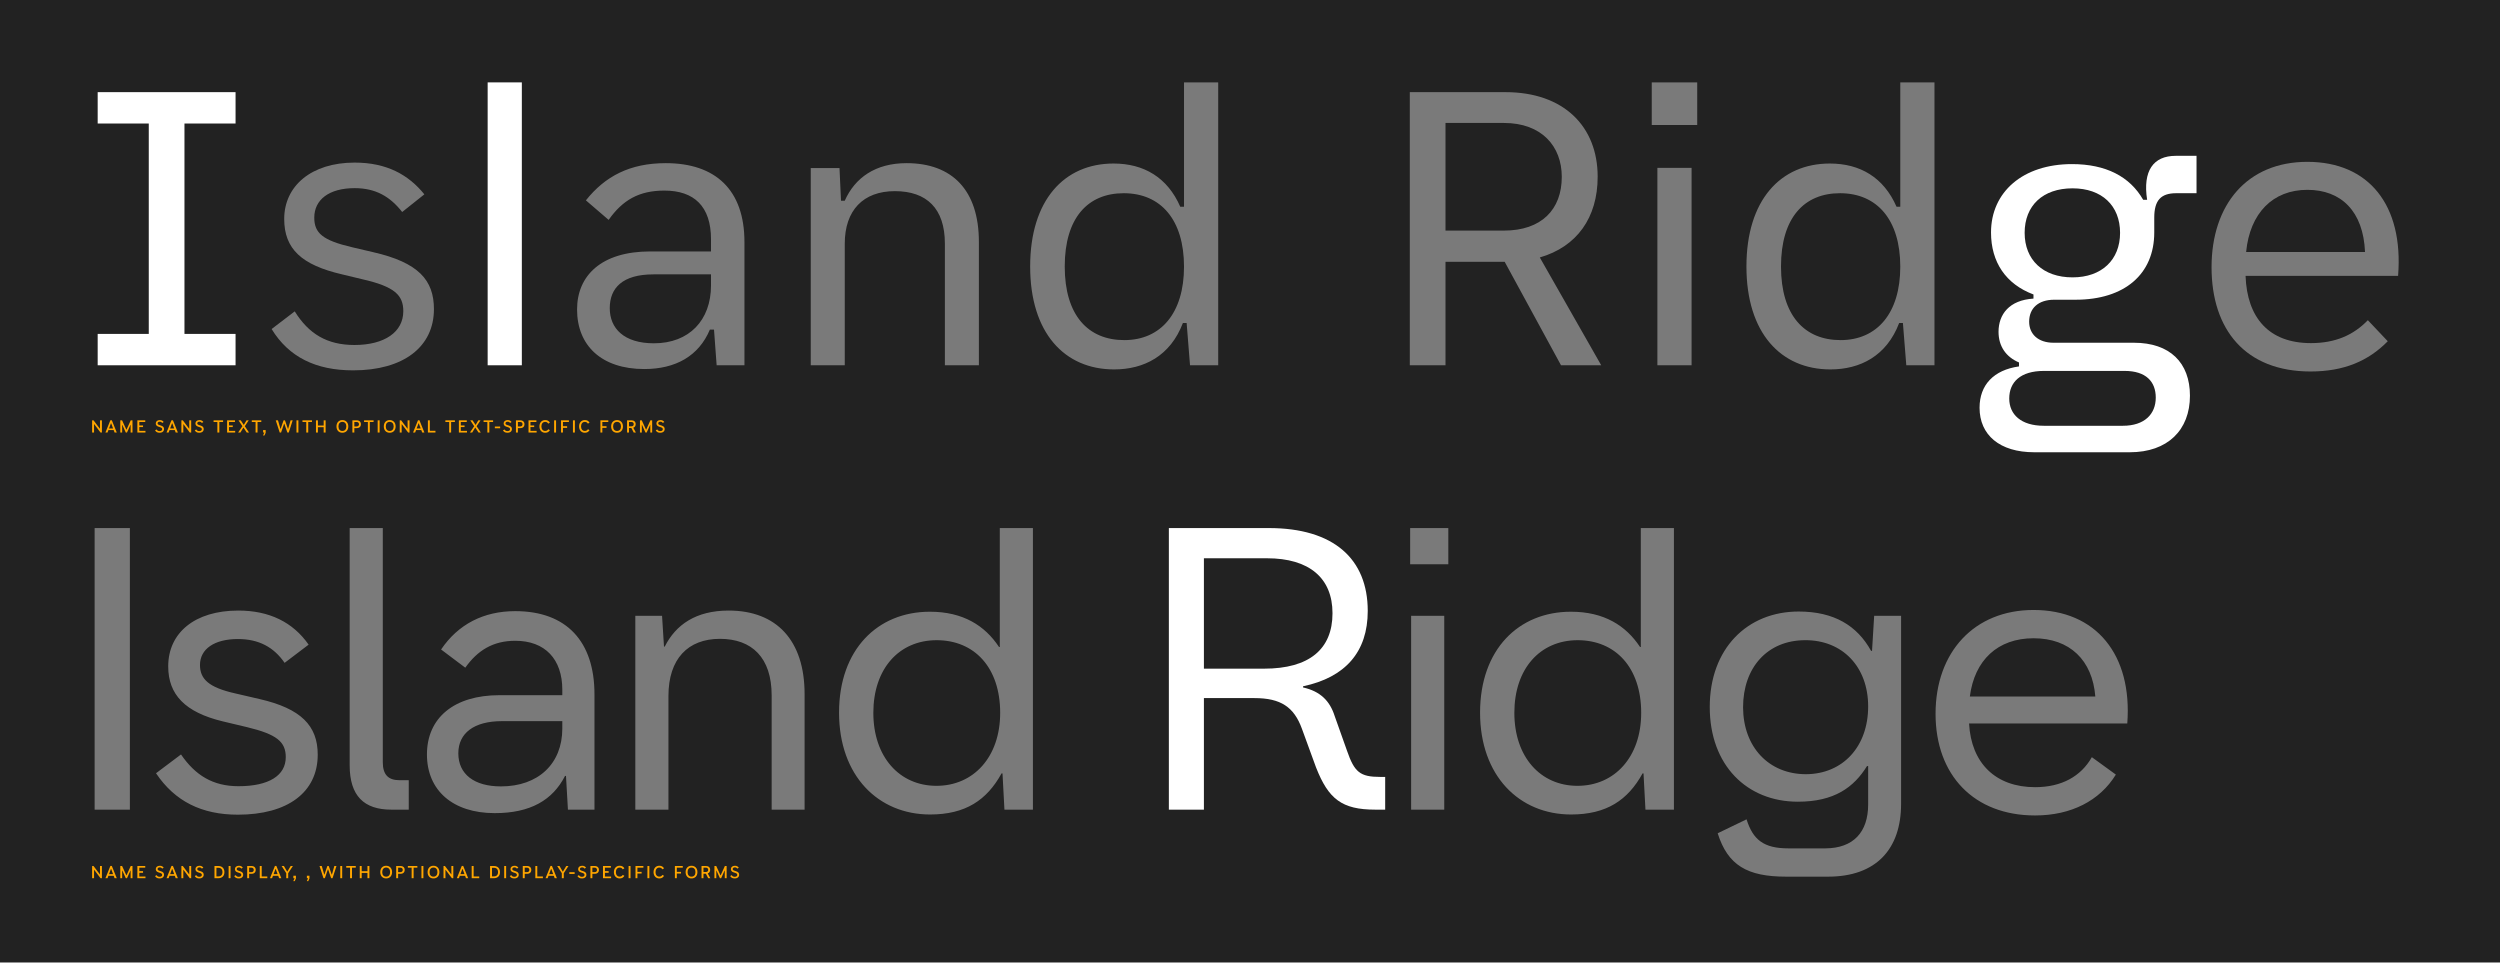
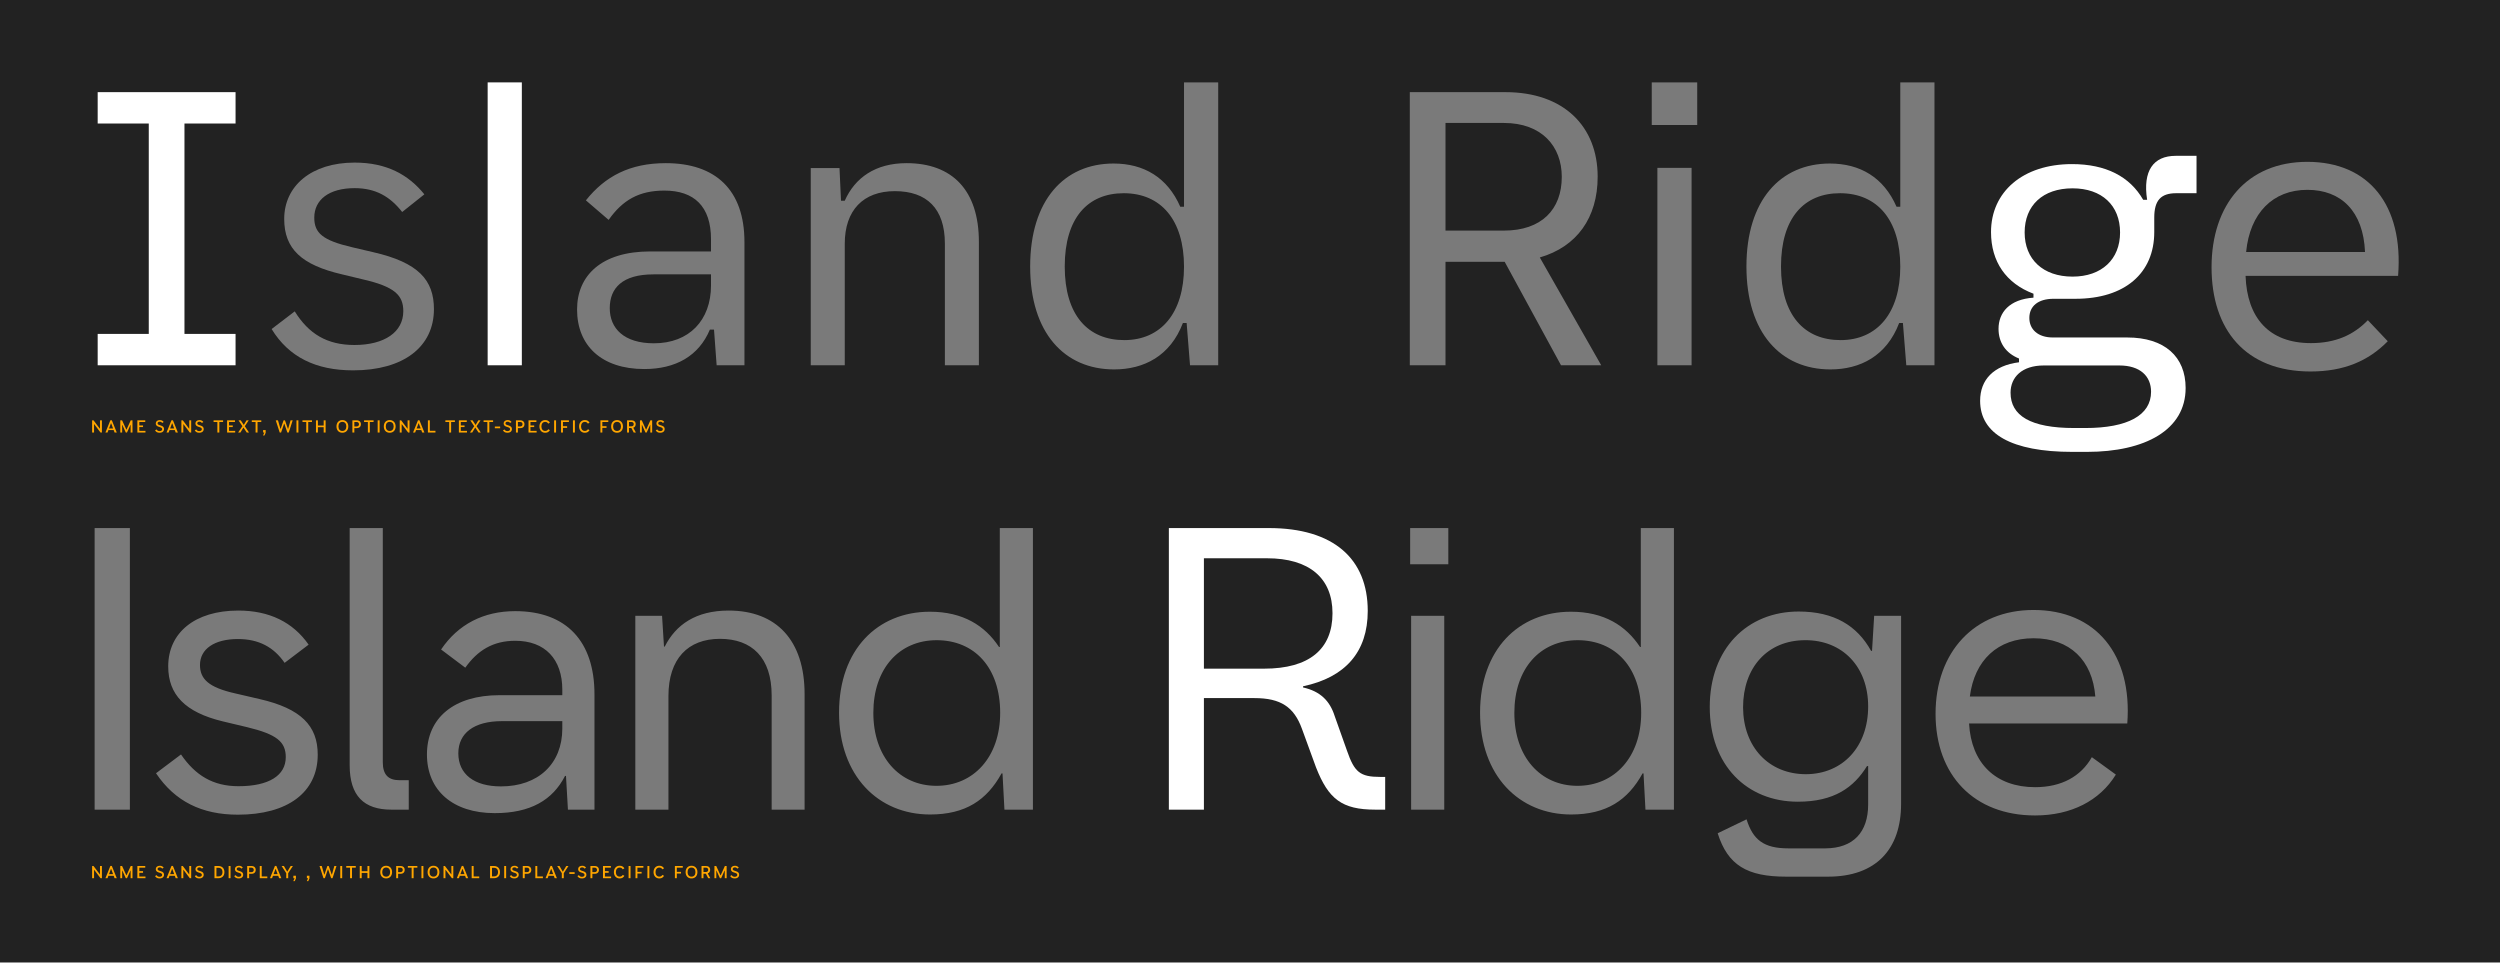
<svg xmlns="http://www.w3.org/2000/svg" width="1891" height="728" viewBox="0 0 1891 728">
  <g fill="none" fill-rule="evenodd">
    <rect width="1891" height="728" fill="#222" />
    <g fill-rule="nonzero" transform="translate(68.43 62.313)">
      <g fill="#FFF" transform="translate(5.452)">
        <polygon points="104.294 213.987 104.294 190.258 65.646 190.258 65.646 31.118 104.294 31.118 104.294 7.389 0 7.389 0 31.118 38.648 31.118 38.648 190.258 0 190.258 0 213.987" />
        <path fill-opacity=".4" d="M193.242,217.824 C231.322,217.824 254.341,200.062 254.341,171.502 C254.341,149.479 242.547,136.264 208.446,128.449 L192.674,124.755 C170.082,119.498 163.83,113.956 163.83,102.305 C163.83,88.806 174.913,79.997 194.379,79.997 C210.151,79.997 221.092,86.249 230.328,98.042 L247.094,84.686 C235.159,69.908 218.676,60.672 194.379,60.672 C161.698,60.672 141.095,78.292 141.095,103.299 C141.095,126.034 154.31,138.111 184.859,145.216 L200.205,148.91 C224.644,154.452 231.18,160.988 231.18,173.065 C231.18,188.837 216.971,198.642 194.237,198.642 C173.35,198.642 159.567,190.116 149.052,173.208 L131.575,186.564 C144.505,207.735 164.966,217.824 193.242,217.824 Z" />
        <polygon points="320.839 213.987 320.839 0 294.979 0 294.979 213.987" />
        <path fill-opacity=".4" d="M413.481,216.829 C437.068,216.829 454.688,207.025 463.071,186.99 L466.197,186.99 L468.186,213.987 L489.215,213.987 L489.215,120.776 C489.215,81.133 467.191,61.099 429.68,61.099 C402.541,61.099 383.785,71.045 369.292,89.232 L386.484,104.01 C397.141,88.948 409.503,81.844 428.685,81.844 C451.135,81.844 463.923,93.779 463.923,118.645 L463.923,127.881 L417.886,127.881 C381.085,127.881 362.613,146.068 362.613,171.787 C362.613,198.926 380.943,216.829 413.481,216.829 Z M420.728,197.363 C398.136,197.363 387.337,186.138 387.337,170.792 C387.337,155.588 396.857,145.216 420.444,145.216 L463.923,145.216 L463.923,153.599 C463.923,179.886 447.441,197.363 420.728,197.363 Z M565.091,213.987 L565.091,122.055 C565.091,96.763 579.016,82.27 603.029,82.27 C627.042,82.27 640.825,95.342 640.825,121.913 L640.825,213.987 L666.543,213.987 L666.543,120.634 C666.543,81.56 646.367,61.099 611.839,61.099 C588.252,61.099 572.764,72.182 565.091,89.517 L562.25,89.517 L561.113,64.793 L539.373,64.793 L539.373,213.987 L565.091,213.987 Z M768.848,217.113 C791.298,217.113 811.333,207.025 820.853,182.017 L823.695,182.017 L826.252,213.987 L847.566,213.987 L847.566,0 L821.706,0 L821.706,94.063 L818.864,94.063 C809.202,71.897 791.298,61.383 768.422,61.383 C731.052,61.383 705.334,89.09 705.334,139.248 C705.334,189.548 731.336,217.113 768.848,217.113 Z M776.521,194.947 C749.24,194.947 731.479,176.333 731.479,139.248 C731.479,102.447 748.956,83.833 776.095,83.833 C804.229,83.833 821.706,104.01 821.706,139.39 C821.706,174.486 804.229,194.947 776.521,194.947 Z M1019.495,213.987 L1019.495,135.696 L1064.253,135.696 L1106.88,213.987 L1137.287,213.987 L1090.824,132.428 C1118.815,124.329 1134.587,102.447 1134.587,71.329 C1134.587,33.391 1109.011,7.389 1064.821,7.389 L992.498,7.389 L992.498,213.987 L1019.495,213.987 Z M1063.685,112.109 L1019.495,112.109 L1019.495,30.691 L1063.685,30.691 C1092.245,30.691 1107.448,48.311 1107.448,71.471 C1107.448,96.195 1092.103,112.109 1063.685,112.109 Z M1209.895,32.254 L1209.895,0 L1175.509,0 L1175.509,32.254 L1209.895,32.254 Z M1205.632,213.987 L1205.632,64.651 L1179.772,64.651 L1179.772,213.987 L1205.632,213.987 Z M1310.637,217.113 C1333.087,217.113 1353.122,207.025 1362.642,182.017 L1365.483,182.017 L1368.041,213.987 L1389.354,213.987 L1389.354,0 L1363.494,0 L1363.494,94.063 L1360.652,94.063 C1350.99,71.897 1333.087,61.383 1310.21,61.383 C1272.841,61.383 1247.123,89.09 1247.123,139.248 C1247.123,189.548 1273.125,217.113 1310.637,217.113 Z M1318.31,194.947 C1291.028,194.947 1273.267,176.333 1273.267,139.248 C1273.267,102.447 1290.744,83.833 1317.883,83.833 C1346.017,83.833 1363.494,104.01 1363.494,139.39 C1363.494,174.486 1346.017,194.947 1318.31,194.947 Z" />
-         <path d="M1537.128,279.775 C1565.688,279.775 1582.597,263.008 1582.597,237.006 C1582.597,211.998 1567.393,196.937 1540.254,196.937 L1479.439,196.937 C1467.788,196.937 1460.968,190.4 1460.968,181.022 C1460.968,170.934 1467.788,164.398 1480.008,164.398 L1496.064,164.398 C1533.292,164.398 1555.6,144.932 1555.6,113.53 L1555.6,102.305 C1555.6,89.232 1560.573,83.833 1572.224,83.833 L1587.57,83.833 L1587.57,55.557 L1571.798,55.557 C1554.889,55.557 1546.79,66.924 1550.2,88.806 L1547.216,88.806 C1537.128,71.187 1518.94,61.809 1493.364,61.809 C1456.137,61.809 1432.124,82.98 1432.124,113.53 C1432.124,135.98 1443.349,152.604 1464.236,160.419 L1464.236,163.545 C1445.906,164.682 1437.807,175.481 1437.807,188.695 C1437.807,199.636 1443.491,207.735 1453.295,211.856 L1453.295,214.84 C1434.113,217.54 1423.456,228.907 1423.456,246.1 C1423.456,266.703 1438.66,279.775 1464.804,279.775 L1537.128,279.775 Z M1493.791,147.489 C1471.482,147.489 1457.558,134.275 1457.558,113.814 C1457.558,93.211 1471.34,80.139 1493.791,80.139 C1515.957,80.139 1529.739,93.211 1529.739,113.814 C1529.739,134.275 1515.814,147.489 1493.791,147.489 Z M1531.871,259.74 L1472.051,259.74 C1454.858,259.74 1445.906,251.215 1445.906,239.137 C1445.906,226.775 1454.29,218.25 1472.193,218.25 L1533.149,218.25 C1549.348,218.25 1556.736,226.349 1556.736,238.427 C1556.736,250.931 1548.211,259.74 1531.871,259.74 Z" />
+         <path d="M1504.589,279.491 C1548.779,279.491 1579.329,262.866 1579.329,231.18 C1579.329,207.451 1563.415,192.958 1535.139,192.958 L1478.871,192.958 C1467.646,192.958 1461.11,186.848 1461.11,178.181 C1461.11,169.371 1467.646,163.688 1479.439,163.688 L1496.064,163.688 C1533.292,163.688 1555.6,144.363 1555.6,113.246 L1555.6,102.305 C1555.6,89.232 1560.573,83.833 1572.224,83.833 L1587.57,83.833 L1587.57,55.557 L1571.798,55.557 C1554.889,55.557 1546.79,66.924 1550.2,88.806 L1547.216,88.806 C1537.128,71.187 1518.94,61.809 1493.364,61.809 C1456.137,61.809 1432.124,82.838 1432.124,113.246 C1432.124,135.554 1443.491,152.036 1464.236,159.851 L1464.236,162.835 C1446.048,164.114 1437.807,174.06 1437.807,186.422 C1437.807,196.937 1443.349,204.894 1453.295,208.872 L1453.295,211.714 C1434.113,214.129 1423.882,224.928 1423.882,240.842 C1423.882,265.85 1447.611,279.491 1493.648,279.491 L1504.589,279.491 Z M1493.791,146.921 C1471.482,146.921 1457.558,133.849 1457.558,113.53 C1457.558,93.069 1471.34,80.139 1493.791,80.139 C1515.957,80.139 1529.739,93.069 1529.739,113.53 C1529.739,133.849 1515.814,146.921 1493.791,146.921 Z M1503.453,261.445 L1495.069,261.445 C1461.962,261.445 1446.901,252.067 1446.901,234.732 C1446.901,223.081 1455.426,214.129 1472.051,214.129 L1529.171,214.129 C1544.943,214.129 1553.184,222.229 1553.184,234.022 C1553.184,251.783 1535.565,261.445 1503.453,261.445 Z" />
        <path fill-opacity=".4" d="M1673.818,218.676 C1699.11,218.676 1717.582,210.719 1732.217,195.8 L1717.156,179.886 C1706.357,191.111 1692.574,197.221 1674.103,197.221 C1642.132,197.221 1625.792,177.896 1624.655,146.353 L1740.032,146.353 C1744.295,92.643 1717.724,60.104 1671.403,60.104 C1625.792,60.104 1598.937,92.5 1598.937,139.816 C1598.937,187.132 1624.655,218.676 1673.818,218.676 Z M1715.024,128.307 L1625.082,128.307 C1627.923,98.895 1645.258,81.275 1671.403,81.275 C1696.979,81.275 1713.746,97.474 1715.024,128.307 Z" />
      </g>
      <g fill="#FFF" transform="translate(3.146 337.114)">
-         <path fill-opacity=".4" d="M26.66,212.988 L26.66,9.09494702e-13 L0,9.09494702e-13 L0,212.988 L26.66,212.988 Z M108.398,216.797 C145.898,216.797 168.75,199.951 168.75,171.387 C168.75,149.414 156.006,136.523 124.805,129.346 L106.494,125.098 C86.133,120.557 79.688,114.111 79.688,103.564 C79.688,91.406 90.674,83.936 108.398,83.936 C124.365,83.936 135.645,90.234 143.701,101.953 L161.865,88.184 C150,71.191 132.129,62.402 108.691,62.402 C75.732,62.402 55.664,79.248 55.664,104.59 C55.664,125.977 68.408,139.307 96.826,146.191 L115.283,150.586 C137.695,156.006 144.58,161.572 144.58,173.291 C144.58,187.061 131.982,195.264 108.838,195.264 C89.502,195.264 76.172,187.061 65.332,171.24 L46.436,185.449 C60.791,206.836 81.152,216.797 108.398,216.797 Z M237.598,212.988 L237.598,190.723 L230.566,190.723 C221.924,190.723 217.969,186.328 217.969,177.1 L217.969,9.09494702e-13 L192.92,9.09494702e-13 L192.92,179.443 C192.92,202.588 203.76,212.988 224.414,212.988 L237.598,212.988 Z M302.637,215.625 C329.59,215.625 346.436,205.811 355.811,187.5 L356.543,187.5 L358.008,212.988 L378.076,212.988 L378.076,125.684 C378.076,85.84 356.982,62.842 318.164,62.842 C294.141,62.842 274.951,72.803 262.061,91.846 L280.371,105.615 C289.6,92.578 301.318,85.254 318.164,85.254 C340.723,85.254 353.76,99.17 353.76,122.314 L353.76,126.416 L306.152,126.416 C271.875,126.416 251.367,143.555 251.367,171.24 C251.367,198.486 270.996,215.625 302.637,215.625 Z M307.324,195.41 C287.109,195.41 275.098,186.182 275.098,170.361 C275.098,155.127 286.963,146.045 308.057,146.045 L353.76,146.045 L353.76,151.611 C353.76,178.271 335.596,195.41 307.324,195.41 Z M434.033,212.988 L434.033,127.002 C434.033,98.877 448.828,83.789 472.998,83.789 C497.168,83.789 512.109,97.998 512.109,126.562 L512.109,212.988 L537.012,212.988 L537.012,125.537 C537.012,84.961 515.771,62.402 479.59,62.402 C454.834,62.402 439.6,73.096 431.25,89.648 L430.664,89.648 L429.199,66.357 L408.984,66.357 L408.984,212.988 L434.033,212.988 Z M631.934,216.65 C658.74,216.65 674.854,205.811 685.986,185.596 L686.719,185.596 L688.184,212.988 L709.717,212.988 L709.717,9.09494702e-13 L684.668,9.09494702e-13 L684.668,89.941 L684.082,89.941 C673.389,73.828 656.982,63.281 631.787,63.281 C592.236,63.281 563.086,91.846 563.086,139.6 C563.086,187.354 592.676,216.65 631.934,216.65 Z M636.768,194.971 C608.789,194.971 589.014,173.145 589.014,139.746 C589.014,106.348 608.496,84.814 636.914,84.814 C665.479,84.814 684.961,105.469 684.961,139.746 C684.961,173.291 664.746,194.971 636.768,194.971 Z" />
-         <path d="M839.062,212.988 L839.062,128.613 L877.295,128.613 C897.217,128.613 907.178,135.352 913.184,151.758 L923.877,181.055 C933.252,204.932 943.359,212.988 968.701,212.988 L976.172,212.988 L976.172,188.232 L972.363,188.232 C957.129,188.232 952.881,184.57 947.314,168.457 L937.939,142.09 C934.277,130.664 927.1,123.486 914.062,120.557 L914.062,119.678 C945.996,112.939 962.988,93.75 962.988,62.695 C962.988,23.291 937.207,9.09494702e-13 888.135,9.09494702e-13 L812.549,9.09494702e-13 L812.549,212.988 L839.062,212.988 Z M884.619,106.348 L839.062,106.348 L839.062,22.852 L886.816,22.852 C918.75,22.852 936.328,37.793 936.328,64.453 C936.328,91.699 918.604,106.348 884.619,106.348 Z" />
-         <path fill-opacity=".4" d="M1023.926,27.393 L1023.926,9.09494702e-13 L995.068,9.09494702e-13 L995.068,27.393 L1023.926,27.393 Z M1020.85,212.988 L1020.85,66.357 L995.801,66.357 L995.801,212.988 L1020.85,212.988 Z M1116.797,216.65 C1143.604,216.65 1159.717,205.811 1170.85,185.596 L1171.582,185.596 L1173.047,212.988 L1194.58,212.988 L1194.58,9.09494702e-13 L1169.531,9.09494702e-13 L1169.531,89.941 L1168.945,89.941 C1158.252,73.828 1141.846,63.281 1116.65,63.281 C1077.1,63.281 1047.949,91.846 1047.949,139.6 C1047.949,187.354 1077.539,216.65 1116.797,216.65 Z M1121.631,194.971 C1093.652,194.971 1073.877,173.145 1073.877,139.746 C1073.877,106.348 1093.359,84.814 1121.777,84.814 C1150.342,84.814 1169.824,105.469 1169.824,139.746 C1169.824,173.291 1149.609,194.971 1121.631,194.971 Z M1311.182,263.672 C1347.363,263.672 1366.406,243.018 1366.406,208.594 L1366.406,66.357 L1346.045,66.357 L1344.434,92.871 L1343.701,92.871 C1333.154,73.828 1315.723,63.135 1288.916,63.135 C1250.098,63.135 1221.68,91.113 1221.68,135.352 C1221.68,179.59 1249.951,206.982 1288.33,206.982 C1315.869,206.982 1330.664,196.143 1340.625,180.029 L1341.504,180.029 L1341.504,209.033 C1341.504,230.127 1330.225,242.139 1309.277,242.285 L1281.152,242.285 L1281.152,242.285 C1262.402,242.285 1254.346,235.693 1249.512,220.312 L1227.686,230.859 C1235.303,255.029 1249.951,263.672 1279.395,263.672 L1311.182,263.672 Z M1294.482,186.182 C1266.504,186.182 1247.021,165.82 1246.875,135.645 C1246.875,105.469 1265.332,84.814 1293.896,84.814 C1321.729,84.668 1341.504,104.59 1341.504,134.912 C1341.504,165.234 1322.461,186.035 1294.482,186.182 Z M1467.773,217.383 C1495.02,217.383 1516.699,206.25 1528.857,186.475 L1510.693,173.291 C1502.49,187.793 1487.842,195.996 1467.773,195.996 C1438.037,195.996 1419.434,177.979 1417.822,147.803 L1537.5,147.803 C1541.455,95.654 1513.77,61.963 1466.602,61.963 C1421.777,61.963 1392.48,93.75 1392.48,140.479 C1392.48,187.061 1421.631,217.383 1467.773,217.383 Z M1513.33,127.441 L1418.408,127.441 C1421.924,99.902 1439.502,83.35 1466.602,83.35 C1493.994,83.35 1511.133,99.902 1513.33,127.441 Z" />
+         <path fill-opacity=".4" d="M26.66,212.988 L26.66,0 L0,0 L0,212.988 L26.66,212.988 Z M108.398,216.797 C145.898,216.797 168.75,199.951 168.75,171.387 C168.75,149.414 156.006,136.523 124.805,129.346 L106.494,125.098 C86.133,120.557 79.688,114.111 79.688,103.564 C79.688,91.406 90.674,83.936 108.398,83.936 C124.365,83.936 135.645,90.234 143.701,101.953 L161.865,88.184 C150,71.191 132.129,62.402 108.691,62.402 C75.732,62.402 55.664,79.248 55.664,104.59 C55.664,125.977 68.408,139.307 96.826,146.191 L115.283,150.586 C137.695,156.006 144.58,161.572 144.58,173.291 C144.58,187.061 131.982,195.264 108.838,195.264 C89.502,195.264 76.172,187.061 65.332,171.24 L46.436,185.449 C60.791,206.836 81.152,216.797 108.398,216.797 Z M237.598,212.988 L237.598,190.723 L230.566,190.723 C221.924,190.723 217.969,186.328 217.969,177.1 L217.969,0 L192.92,0 L192.92,179.443 C192.92,202.588 203.76,212.988 224.414,212.988 L237.598,212.988 Z M302.637,215.625 C329.59,215.625 346.436,205.811 355.811,187.5 L356.543,187.5 L358.008,212.988 L378.076,212.988 L378.076,125.684 C378.076,85.84 356.982,62.842 318.164,62.842 C294.141,62.842 274.951,72.803 262.061,91.846 L280.371,105.615 C289.6,92.578 301.318,85.254 318.164,85.254 C340.723,85.254 353.76,99.17 353.76,122.314 L353.76,126.416 L306.152,126.416 C271.875,126.416 251.367,143.555 251.367,171.24 C251.367,198.486 270.996,215.625 302.637,215.625 Z M307.324,195.41 C287.109,195.41 275.098,186.182 275.098,170.361 C275.098,155.127 286.963,146.045 308.057,146.045 L353.76,146.045 L353.76,151.611 C353.76,178.271 335.596,195.41 307.324,195.41 Z M434.033,212.988 L434.033,127.002 C434.033,98.877 448.828,83.789 472.998,83.789 C497.168,83.789 512.109,97.998 512.109,126.562 L512.109,212.988 L537.012,212.988 L537.012,125.537 C537.012,84.961 515.771,62.402 479.59,62.402 C454.834,62.402 439.6,73.096 431.25,89.648 L430.664,89.648 L429.199,66.357 L408.984,66.357 L408.984,212.988 L434.033,212.988 Z M631.934,216.65 C658.74,216.65 674.854,205.811 685.986,185.596 L686.719,185.596 L688.184,212.988 L709.717,212.988 L709.717,0 L684.668,0 L684.668,89.941 L684.082,89.941 C673.389,73.828 656.982,63.281 631.787,63.281 C592.236,63.281 563.086,91.846 563.086,139.6 C563.086,187.354 592.676,216.65 631.934,216.65 Z M636.768,194.971 C608.789,194.971 589.014,173.145 589.014,139.746 C589.014,106.348 608.496,84.814 636.914,84.814 C665.479,84.814 684.961,105.469 684.961,139.746 C684.961,173.291 664.746,194.971 636.768,194.971 Z" />
+         <path d="M839.062,212.988 L839.062,128.613 L877.295,128.613 C897.217,128.613 907.178,135.352 913.184,151.758 L923.877,181.055 C933.252,204.932 943.359,212.988 968.701,212.988 L976.172,212.988 L976.172,188.232 L972.363,188.232 C957.129,188.232 952.881,184.57 947.314,168.457 L937.939,142.09 C934.277,130.664 927.1,123.486 914.062,120.557 L914.062,119.678 C945.996,112.939 962.988,93.75 962.988,62.695 C962.988,23.291 937.207,0 888.135,0 L812.549,0 L812.549,212.988 L839.062,212.988 Z M884.619,106.348 L839.062,106.348 L839.062,22.852 L886.816,22.852 C918.75,22.852 936.328,37.793 936.328,64.453 C936.328,91.699 918.604,106.348 884.619,106.348 Z" />
+         <path fill-opacity=".4" d="M1023.926,27.393 L1023.926,0 L995.068,0 L995.068,27.393 L1023.926,27.393 Z M1020.85,212.988 L1020.85,66.357 L995.801,66.357 L995.801,212.988 L1020.85,212.988 Z M1116.797,216.65 C1143.604,216.65 1159.717,205.811 1170.85,185.596 L1171.582,185.596 L1173.047,212.988 L1194.58,212.988 L1194.58,0 L1169.531,0 L1169.531,89.941 L1168.945,89.941 C1158.252,73.828 1141.846,63.281 1116.65,63.281 C1077.1,63.281 1047.949,91.846 1047.949,139.6 C1047.949,187.354 1077.539,216.65 1116.797,216.65 Z M1121.631,194.971 C1093.652,194.971 1073.877,173.145 1073.877,139.746 C1073.877,106.348 1093.359,84.814 1121.777,84.814 C1150.342,84.814 1169.824,105.469 1169.824,139.746 C1169.824,173.291 1149.609,194.971 1121.631,194.971 Z M1311.182,263.672 C1347.363,263.672 1366.406,243.018 1366.406,208.594 L1366.406,66.357 L1346.045,66.357 L1344.434,92.871 L1343.701,92.871 C1333.154,73.828 1315.723,63.135 1288.916,63.135 C1250.098,63.135 1221.68,91.113 1221.68,135.352 C1221.68,179.59 1249.951,206.982 1288.33,206.982 C1315.869,206.982 1330.664,196.143 1340.625,180.029 L1341.504,180.029 L1341.504,209.033 C1341.504,230.127 1330.225,242.139 1309.277,242.285 L1281.152,242.285 L1281.152,242.285 C1262.402,242.285 1254.346,235.693 1249.512,220.312 L1227.686,230.859 C1235.303,255.029 1249.951,263.672 1279.395,263.672 L1311.182,263.672 Z M1294.482,186.182 C1266.504,186.182 1247.021,165.82 1246.875,135.645 C1246.875,105.469 1265.332,84.814 1293.896,84.814 C1321.729,84.668 1341.504,104.59 1341.504,134.912 C1341.504,165.234 1322.461,186.035 1294.482,186.182 Z M1467.773,217.383 C1495.02,217.383 1516.699,206.25 1528.857,186.475 L1510.693,173.291 C1502.49,187.793 1487.842,195.996 1467.773,195.996 C1438.037,195.996 1419.434,177.979 1417.822,147.803 L1537.5,147.803 C1541.455,95.654 1513.77,61.963 1466.602,61.963 C1421.777,61.963 1392.48,93.75 1392.48,140.479 C1392.48,187.061 1421.631,217.383 1467.773,217.383 Z M1513.33,127.441 L1418.408,127.441 C1421.924,99.902 1439.502,83.35 1466.602,83.35 C1493.994,83.35 1511.133,99.902 1513.33,127.441 Z" />
      </g>
      <path fill="#FFA600" d="M2.704 264.843L2.704 258.559 2.844 258.559 7.598 264.843 8.658 264.843 8.658 255.613 7.198 255.613 7.198 261.904 7.071 261.904 2.311 255.613 1.244 255.613 1.244 264.843 2.704 264.843zM12.905 264.843L13.584 263.008 17.558 263.008 18.237 264.843 19.894 264.843 16.155 255.581 15.057 255.581 11.318 264.843 12.905 264.843zM17.107 261.79L14.035 261.79 15.476 257.898 15.673 257.898 17.107 261.79zM23.969 264.843L23.969 259.092 24.115 259.092 26.712 264.843 27.632 264.843 30.228 259.092 30.374 259.092 30.374 264.843 31.783 264.843 31.783 255.613 30.457 255.613 27.264 262.646 27.13 262.646 23.919 255.613 22.554 255.613 22.554 264.843 23.969 264.843zM41.603 264.843L41.603 263.586 36.938 263.586 36.938 260.736 39.763 260.736 39.763 259.492 36.938 259.492 36.938 256.87 41.438 256.87 41.438 255.613 35.472 255.613 35.472 264.843 41.603 264.843zM52.262 265.02C54.439 265.02 55.645 263.827 55.645 262.247 55.645 260.92 55.01 260.139 53.354 259.593L52.059 259.168C51.075 258.844 50.77 258.495 50.77 257.886 50.77 257.206 51.297 256.661 52.433 256.661 53.29 256.661 53.823 257.016 54.236 257.606L55.366 256.908C54.756 256.019 53.893 255.435 52.446 255.435 50.554 255.435 49.393 256.502 49.393 257.93 49.393 259.206 50.078 259.98 51.405 260.412L52.738 260.85C53.899 261.231 54.229 261.688 54.229 262.367 54.229 263.186 53.557 263.783 52.262 263.783 51.157 263.783 50.522 263.357 50.015 262.519L48.866 263.205C49.526 264.373 50.51 265.02 52.262 265.02zM59.124 264.843L59.803 263.008 63.777 263.008 64.456 264.843 66.113 264.843 62.374 255.581 61.276 255.581 57.537 264.843 59.124 264.843zM63.326 261.79L60.254 261.79 61.695 257.898 61.891 257.898 63.326 261.79zM70.233 264.843L70.233 258.559 70.372 258.559 75.127 264.843 76.187 264.843 76.187 255.613 74.727 255.613 74.727 261.904 74.6 261.904 69.839 255.613 68.773 255.613 68.773 264.843 70.233 264.843zM82.274 265.02C84.452 265.02 85.658 263.827 85.658 262.247 85.658 260.92 85.023 260.139 83.366 259.593L82.071 259.168C81.087 258.844 80.783 258.495 80.783 257.886 80.783 257.206 81.309 256.661 82.446 256.661 83.303 256.661 83.836 257.016 84.248 257.606L85.378 256.908C84.769 256.019 83.906 255.435 82.458 255.435 80.567 255.435 79.405 256.502 79.405 257.93 79.405 259.206 80.091 259.98 81.417 260.412L82.75 260.85C83.912 261.231 84.242 261.688 84.242 262.367 84.242 263.186 83.569 263.783 82.274 263.783 81.17 263.783 80.535 263.357 80.027 262.519L78.878 263.205C79.538 264.373 80.522 265.02 82.274 265.02zM97.471 264.843L97.471 256.895 100.321 256.895 100.321 255.613 93.123 255.613 93.123 256.895 95.992 256.895 95.992 264.843 97.471 264.843zM109.469 264.843L109.469 263.586 104.803 263.586 104.803 260.736 107.628 260.736 107.628 259.492 104.803 259.492 104.803 256.87 109.304 256.87 109.304 255.613 103.337 255.613 103.337 264.843 109.469 264.843zM113.43 264.843L115.613 261.199 115.81 261.199 118.197 264.843 119.911 264.843 116.743 260.069 119.708 255.613 118.025 255.613 116.064 258.984 115.874 258.984 113.69 255.613 111.957 255.613 114.921 260.069 111.716 264.843 113.43 264.843zM126.367 264.843L126.367 256.895 129.217 256.895 129.217 255.613 122.018 255.613 122.018 256.895 124.888 256.895 124.888 264.843 126.367 264.843zM131.623 267.058L132.518 265.046 132.518 262.97 130.582 262.97 130.582 264.843 131.47 264.843 131.483 264.894 130.525 267.058 131.623 267.058zM144.179 264.843L146.471 258.133 146.629 258.133 148.927 264.843 149.987 264.843 152.964 255.613 151.352 255.613 149.53 262.062 149.352 262.062 147.105 255.613 146.071 255.613 143.862 262.05 143.684 262.05 141.837 255.613 140.148 255.613 143.138 264.843 144.179 264.843zM157.281 264.843L157.281 255.613 155.815 255.613 155.815 264.843 157.281 264.843zM164.708 264.843L164.708 256.895 167.558 256.895 167.558 255.613 160.36 255.613 160.36 256.895 163.229 256.895 163.229 264.843 164.708 264.843zM172.04 264.843L172.04 260.837 176.401 260.837 176.401 264.843 177.867 264.843 177.867 255.613 176.401 255.613 176.401 259.542 172.04 259.542 172.04 255.613 170.573 255.613 170.573 264.843 172.04 264.843zM190.531 265.02C193.222 265.02 195.019 263.142 195.019 260.241 195.019 257.34 193.222 255.435 190.531 255.435 187.84 255.435 186.081 257.34 186.081 260.241 186.081 263.142 187.846 265.02 190.531 265.02zM190.531 263.668C188.646 263.668 187.567 262.354 187.567 260.241 187.567 258.133 188.639 256.788 190.531 256.788 192.423 256.788 193.533 258.133 193.533 260.241 193.533 262.354 192.416 263.668 190.531 263.668zM199.596 264.843L199.596 261.523 201.367 261.523C203.385 261.523 204.566 260.387 204.566 258.559 204.566 256.788 203.385 255.613 201.354 255.613L198.123 255.613 198.123 264.843 199.596 264.843zM201.284 260.253L199.596 260.253 199.596 256.876 201.284 256.876C202.478 256.876 203.093 257.594 203.093 258.571 203.093 259.587 202.471 260.253 201.284 260.253zM211.301 264.843L211.301 256.895 214.151 256.895 214.151 255.613 206.953 255.613 206.953 256.895 209.822 256.895 209.822 264.843 211.301 264.843zM218.709 264.843L218.709 255.613 217.243 255.613 217.243 264.843 218.709 264.843zM226.333 265.02C229.024 265.02 230.821 263.142 230.821 260.241 230.821 257.34 229.024 255.435 226.333 255.435 223.642 255.435 221.883 257.34 221.883 260.241 221.883 263.142 223.648 265.02 226.333 265.02zM226.333 263.668C224.448 263.668 223.369 262.354 223.369 260.241 223.369 258.133 224.441 256.788 226.333 256.788 228.225 256.788 229.335 258.133 229.335 260.241 229.335 262.354 228.218 263.668 226.333 263.668zM235.385 264.843L235.385 258.559 235.525 258.559 240.279 264.843 241.339 264.843 241.339 255.613 239.879 255.613 239.879 261.904 239.752 261.904 234.992 255.613 233.925 255.613 233.925 264.843 235.385 264.843zM245.586 264.843L246.265 263.008 250.239 263.008 250.918 264.843 252.575 264.843 248.836 255.581 247.738 255.581 243.999 264.843 245.586 264.843zM249.788 261.79L246.716 261.79 248.157 257.898 248.354 257.898 249.788 261.79zM260.948 264.843L260.948 263.529 256.701 263.529 256.701 255.613 255.235 255.613 255.235 264.843 260.948 264.843zM272.799 264.843L272.799 256.895 275.649 256.895 275.649 255.613 268.451 255.613 268.451 256.895 271.32 256.895 271.32 264.843 272.799 264.843zM284.797 264.843L284.797 263.586 280.131 263.586 280.131 260.736 282.956 260.736 282.956 259.492 280.131 259.492 280.131 256.87 284.632 256.87 284.632 255.613 278.665 255.613 278.665 264.843 284.797 264.843zM288.758 264.843L290.942 261.199 291.138 261.199 293.525 264.843 295.239 264.843 292.071 260.069 295.036 255.613 293.354 255.613 291.392 258.984 291.202 258.984 289.018 255.613 287.285 255.613 290.25 260.069 287.044 264.843 288.758 264.843zM301.695 264.843L301.695 256.895 304.545 256.895 304.545 255.613 297.347 255.613 297.347 256.895 300.216 256.895 300.216 264.843 301.695 264.843zM309.89 261.631L309.89 260.31 305.865 260.31 305.865 261.631 309.89 261.631zM315.406 265.02C317.583 265.02 318.79 263.827 318.79 262.247 318.79 260.92 318.155 260.139 316.498 259.593L315.203 259.168C314.219 258.844 313.915 258.495 313.915 257.886 313.915 257.206 314.441 256.661 315.578 256.661 316.435 256.661 316.968 257.016 317.38 257.606L318.51 256.908C317.901 256.019 317.038 255.435 315.59 255.435 313.699 255.435 312.537 256.502 312.537 257.93 312.537 259.206 313.223 259.98 314.549 260.412L315.882 260.85C317.044 261.231 317.374 261.688 317.374 262.367 317.374 263.186 316.701 263.783 315.406 263.783 314.302 263.783 313.667 263.357 313.159 262.519L312.01 263.205C312.67 264.373 313.654 265.02 315.406 265.02zM323.303 264.843L323.303 261.523 325.074 261.523C327.093 261.523 328.273 260.387 328.273 258.559 328.273 256.788 327.093 255.613 325.061 255.613L321.83 255.613 321.83 264.843 323.303 264.843zM324.992 260.253L323.303 260.253 323.303 256.876 324.992 256.876C326.185 256.876 326.801 257.594 326.801 258.571 326.801 259.587 326.179 260.253 324.992 260.253zM337.471 264.843L337.471 263.586 332.806 263.586 332.806 260.736 335.63 260.736 335.63 259.492 332.806 259.492 332.806 256.87 337.306 256.87 337.306 255.613 331.339 255.613 331.339 264.843 337.471 264.843zM343.927 265.027C345.628 265.027 346.682 264.398 347.507 263.053L346.295 262.323C345.8 263.186 345.051 263.656 343.927 263.656 342.163 263.656 341.077 262.253 341.077 260.241 341.077 258.222 342.163 256.8 343.927 256.8 345.038 256.8 345.755 257.264 346.269 258.14L347.52 257.384C346.669 255.994 345.578 255.429 343.927 255.429 341.356 255.429 339.592 257.365 339.592 260.241 339.592 263.116 341.356 265.027 343.927 265.027zM352.173 264.843L352.173 255.613 350.707 255.613 350.707 264.843 352.173 264.843zM357.378 264.843L357.378 261.339 360.552 261.339 360.552 260.063 357.378 260.063 357.378 256.883 361.898 256.883 361.898 255.613 355.931 255.613 355.931 264.843 357.378 264.843zM366.411 264.843L366.411 255.613 364.945 255.613 364.945 264.843 366.411 264.843zM373.921 265.027C375.622 265.027 376.676 264.398 377.501 263.053L376.289 262.323C375.794 263.186 375.045 263.656 373.921 263.656 372.156 263.656 371.071 262.253 371.071 260.241 371.071 258.222 372.156 256.8 373.921 256.8 375.032 256.8 375.749 257.264 376.263 258.14L377.514 257.384C376.663 255.994 375.571 255.429 373.921 255.429 371.35 255.429 369.586 257.365 369.586 260.241 369.586 263.116 371.35 265.027 373.921 265.027zM387.175 264.843L387.175 261.339 390.349 261.339 390.349 260.063 387.175 260.063 387.175 256.883 391.695 256.883 391.695 255.613 385.728 255.613 385.728 264.843 387.175 264.843zM398.284 265.02C400.976 265.02 402.772 263.142 402.772 260.241 402.772 257.34 400.976 255.435 398.284 255.435 395.593 255.435 393.834 257.34 393.834 260.241 393.834 263.142 395.599 265.02 398.284 265.02zM398.284 263.668C396.399 263.668 395.32 262.354 395.32 260.241 395.32 258.133 396.393 256.788 398.284 256.788 400.176 256.788 401.287 258.133 401.287 260.241 401.287 262.354 400.169 263.668 398.284 263.668zM407.343 264.843L407.343 261.44 409.145 261.44 410.897 264.843 412.548 264.843 410.58 261.237C411.748 260.837 412.402 259.866 412.402 258.514 412.402 256.769 411.24 255.613 409.234 255.613L405.876 255.613 405.876 264.843 407.343 264.843zM409.164 260.158L407.343 260.158 407.343 256.876 409.164 256.876C410.326 256.876 410.929 257.581 410.929 258.527 410.929 259.517 410.32 260.158 409.164 260.158zM417.048 264.843L417.048 259.092 417.194 259.092 419.791 264.843 420.711 264.843 423.307 259.092 423.453 259.092 423.453 264.843 424.862 264.843 424.862 255.613 423.536 255.613 420.343 262.646 420.21 262.646 416.998 255.613 415.633 255.613 415.633 264.843 417.048 264.843zM430.95 265.02C433.127 265.02 434.333 263.827 434.333 262.247 434.333 260.92 433.699 260.139 432.042 259.593L430.747 259.168C429.763 258.844 429.458 258.495 429.458 257.886 429.458 257.206 429.985 256.661 431.121 256.661 431.978 256.661 432.512 257.016 432.924 257.606L434.054 256.908C433.445 256.019 432.581 255.435 431.134 255.435 429.243 255.435 428.081 256.502 428.081 257.93 428.081 259.206 428.767 259.98 430.093 260.412L431.426 260.85C432.588 261.231 432.918 261.688 432.918 262.367 432.918 263.186 432.245 263.783 430.95 263.783 429.846 263.783 429.211 263.357 428.703 262.519L427.554 263.205C428.214 264.373 429.198 265.02 430.95 265.02zM2.704 601.958L2.704 595.674 2.844 595.674 7.598 601.958 8.658 601.958 8.658 592.728 7.198 592.728 7.198 599.019 7.071 599.019 2.311 592.728 1.244 592.728 1.244 601.958 2.704 601.958zM12.905 601.958L13.584 600.123 17.558 600.123 18.237 601.958 19.894 601.958 16.155 592.696 15.057 592.696 11.318 601.958 12.905 601.958zM17.107 598.905L14.035 598.905 15.476 595.013 15.673 595.013 17.107 598.905zM23.969 601.958L23.969 596.207 24.115 596.207 26.712 601.958 27.632 601.958 30.228 596.207 30.374 596.207 30.374 601.958 31.783 601.958 31.783 592.728 30.457 592.728 27.264 599.761 27.13 599.761 23.919 592.728 22.554 592.728 22.554 601.958 23.969 601.958zM41.603 601.958L41.603 600.701 36.938 600.701 36.938 597.851 39.763 597.851 39.763 596.607 36.938 596.607 36.938 593.985 41.438 593.985 41.438 592.728 35.472 592.728 35.472 601.958 41.603 601.958zM52.262 602.135C54.439 602.135 55.645 600.942 55.645 599.362 55.645 598.035 55.01 597.254 53.354 596.708L52.059 596.283C51.075 595.959 50.77 595.61 50.77 595.001 50.77 594.321 51.297 593.776 52.433 593.776 53.29 593.776 53.823 594.131 54.236 594.721L55.366 594.023C54.756 593.134 53.893 592.551 52.446 592.551 50.554 592.551 49.393 593.617 49.393 595.045 49.393 596.321 50.078 597.095 51.405 597.527L52.738 597.965C53.899 598.346 54.229 598.803 54.229 599.482 54.229 600.301 53.557 600.898 52.262 600.898 51.157 600.898 50.522 600.472 50.015 599.634L48.866 600.32C49.526 601.488 50.51 602.135 52.262 602.135zM59.124 601.958L59.803 600.123 63.777 600.123 64.456 601.958 66.113 601.958 62.374 592.696 61.276 592.696 57.537 601.958 59.124 601.958zM63.326 598.905L60.254 598.905 61.695 595.013 61.891 595.013 63.326 598.905zM70.233 601.958L70.233 595.674 70.372 595.674 75.127 601.958 76.187 601.958 76.187 592.728 74.727 592.728 74.727 599.019 74.6 599.019 69.839 592.728 68.773 592.728 68.773 601.958 70.233 601.958zM82.274 602.135C84.452 602.135 85.658 600.942 85.658 599.362 85.658 598.035 85.023 597.254 83.366 596.708L82.071 596.283C81.087 595.959 80.783 595.61 80.783 595.001 80.783 594.321 81.309 593.776 82.446 593.776 83.303 593.776 83.836 594.131 84.248 594.721L85.378 594.023C84.769 593.134 83.906 592.551 82.458 592.551 80.567 592.551 79.405 593.617 79.405 595.045 79.405 596.321 80.091 597.095 81.417 597.527L82.75 597.965C83.912 598.346 84.242 598.803 84.242 599.482 84.242 600.301 83.569 600.898 82.274 600.898 81.17 600.898 80.535 600.472 80.027 599.634L78.878 600.32C79.538 601.488 80.522 602.135 82.274 602.135zM96.709 601.958C99.547 601.958 101.318 600.244 101.318 597.356 101.318 594.467 99.547 592.728 96.697 592.728L93.802 592.728 93.802 601.958 96.709 601.958zM96.716 600.593L95.269 600.593 95.269 594.093 96.716 594.093C98.703 594.093 99.833 595.223 99.833 597.349 99.833 599.476 98.703 600.593 96.716 600.593zM105.965 601.958L105.965 592.728 104.498 592.728 104.498 601.958 105.965 601.958zM112.122 602.135C114.299 602.135 115.505 600.942 115.505 599.362 115.505 598.035 114.871 597.254 113.214 596.708L111.919 596.283C110.935 595.959 110.63 595.61 110.63 595.001 110.63 594.321 111.157 593.776 112.294 593.776 113.15 593.776 113.684 594.131 114.096 594.721L115.226 594.023C114.617 593.134 113.754 592.551 112.306 592.551 110.415 592.551 109.253 593.617 109.253 595.045 109.253 596.321 109.939 597.095 111.265 597.527L112.598 597.965C113.76 598.346 114.09 598.803 114.09 599.482 114.09 600.301 113.417 600.898 112.122 600.898 111.018 600.898 110.383 600.472 109.875 599.634L108.726 600.32C109.386 601.488 110.37 602.135 112.122 602.135zM120.019 601.958L120.019 598.638 121.79 598.638C123.808 598.638 124.989 597.502 124.989 595.674 124.989 593.903 123.808 592.728 121.777 592.728L118.546 592.728 118.546 601.958 120.019 601.958zM121.707 597.368L120.019 597.368 120.019 593.991 121.707 593.991C122.901 593.991 123.517 594.709 123.517 595.686 123.517 596.702 122.894 597.368 121.707 597.368zM133.768 601.958L133.768 600.644 129.522 600.644 129.522 592.728 128.055 592.728 128.055 601.958 133.768 601.958zM137.368 601.958L138.047 600.123 142.021 600.123 142.7 601.958 144.356 601.958 140.618 592.696 139.52 592.696 135.781 601.958 137.368 601.958zM141.57 598.905L138.498 598.905 139.938 595.013 140.135 595.013 141.57 598.905zM149.562 601.958L149.562 598.143 153.117 592.728 151.447 592.728 148.946 596.905 148.737 596.905 146.325 592.728 144.573 592.728 148.083 598.143 148.083 601.958 149.562 601.958zM154.513 604.173L155.408 602.161 155.408 600.085 153.472 600.085 153.472 601.958 154.361 601.958 154.374 602.009 153.415 604.173 154.513 604.173zM164.74 604.173L165.635 602.161 165.635 600.085 163.699 600.085 163.699 601.958 164.588 601.958 164.6 602.009 163.642 604.173 164.74 604.173zM177.296 601.958L179.588 595.248 179.746 595.248 182.044 601.958 183.104 601.958 186.081 592.728 184.469 592.728 182.647 599.177 182.47 599.177 180.222 592.728 179.188 592.728 176.979 599.165 176.801 599.165 174.954 592.728 173.265 592.728 176.255 601.958 177.296 601.958zM190.398 601.958L190.398 592.728 188.932 592.728 188.932 601.958 190.398 601.958zM197.825 601.958L197.825 594.01 200.675 594.01 200.675 592.728 193.477 592.728 193.477 594.01 196.346 594.01 196.346 601.958 197.825 601.958zM205.157 601.958L205.157 597.952 209.518 597.952 209.518 601.958 210.984 601.958 210.984 592.728 209.518 592.728 209.518 596.657 205.157 596.657 205.157 592.728 203.691 592.728 203.691 601.958 205.157 601.958zM223.648 602.135C226.34 602.135 228.136 600.257 228.136 597.356 228.136 594.455 226.34 592.551 223.648 592.551 220.957 592.551 219.199 594.455 219.199 597.356 219.199 600.257 220.963 602.135 223.648 602.135zM223.648 600.783C221.763 600.783 220.684 599.469 220.684 597.356 220.684 595.248 221.757 593.903 223.648 593.903 225.54 593.903 226.651 595.248 226.651 597.356 226.651 599.469 225.533 600.783 223.648 600.783zM232.713 601.958L232.713 598.638 234.484 598.638C236.503 598.638 237.683 597.502 237.683 595.674 237.683 593.903 236.503 592.728 234.471 592.728L231.24 592.728 231.24 601.958 232.713 601.958zM234.401 597.368L232.713 597.368 232.713 593.991 234.401 593.991C235.595 593.991 236.211 594.709 236.211 595.686 236.211 596.702 235.588 597.368 234.401 597.368zM244.418 601.958L244.418 594.01 247.268 594.01 247.268 592.728 240.07 592.728 240.07 594.01 242.939 594.01 242.939 601.958 244.418 601.958zM251.826 601.958L251.826 592.728 250.36 592.728 250.36 601.958 251.826 601.958zM259.45 602.135C262.142 602.135 263.938 600.257 263.938 597.356 263.938 594.455 262.142 592.551 259.45 592.551 256.759 592.551 255 594.455 255 597.356 255 600.257 256.765 602.135 259.45 602.135zM259.45 600.783C257.565 600.783 256.486 599.469 256.486 597.356 256.486 595.248 257.559 593.903 259.45 593.903 261.342 593.903 262.453 595.248 262.453 597.356 262.453 599.469 261.335 600.783 259.45 600.783zM268.502 601.958L268.502 595.674 268.642 595.674 273.396 601.958 274.456 601.958 274.456 592.728 272.996 592.728 272.996 599.019 272.869 599.019 268.109 592.728 267.042 592.728 267.042 601.958 268.502 601.958zM278.703 601.958L279.382 600.123 283.356 600.123 284.035 601.958 285.692 601.958 281.953 592.696 280.855 592.696 277.116 601.958 278.703 601.958zM282.905 598.905L279.833 598.905 281.274 595.013 281.471 595.013 282.905 598.905zM294.065 601.958L294.065 600.644 289.818 600.644 289.818 592.728 288.352 592.728 288.352 601.958 294.065 601.958zM305.155 601.958C307.992 601.958 309.763 600.244 309.763 597.356 309.763 594.467 307.992 592.728 305.142 592.728L302.248 592.728 302.248 601.958 305.155 601.958zM305.161 600.593L303.714 600.593 303.714 594.093 305.161 594.093C307.148 594.093 308.278 595.223 308.278 597.349 308.278 599.476 307.148 600.593 305.161 600.593zM314.41 601.958L314.41 592.728 312.944 592.728 312.944 601.958 314.41 601.958zM320.567 602.135C322.745 602.135 323.951 600.942 323.951 599.362 323.951 598.035 323.316 597.254 321.659 596.708L320.364 596.283C319.38 595.959 319.076 595.61 319.076 595.001 319.076 594.321 319.603 593.776 320.739 593.776 321.596 593.776 322.129 594.131 322.542 594.721L323.671 594.023C323.062 593.134 322.199 592.551 320.752 592.551 318.86 592.551 317.698 593.617 317.698 595.045 317.698 596.321 318.384 597.095 319.711 597.527L321.044 597.965C322.205 598.346 322.535 598.803 322.535 599.482 322.535 600.301 321.862 600.898 320.567 600.898 319.463 600.898 318.828 600.472 318.32 599.634L317.171 600.32C317.832 601.488 318.816 602.135 320.567 602.135zM328.464 601.958L328.464 598.638 330.235 598.638C332.254 598.638 333.434 597.502 333.434 595.674 333.434 593.903 332.254 592.728 330.223 592.728L326.992 592.728 326.992 601.958 328.464 601.958zM330.153 597.368L328.464 597.368 328.464 593.991 330.153 593.991C331.346 593.991 331.962 594.709 331.962 595.686 331.962 596.702 331.34 597.368 330.153 597.368zM342.214 601.958L342.214 600.644 337.967 600.644 337.967 592.728 336.501 592.728 336.501 601.958 342.214 601.958zM345.813 601.958L346.492 600.123 350.466 600.123 351.145 601.958 352.802 601.958 349.063 592.696 347.965 592.696 344.226 601.958 345.813 601.958zM350.015 598.905L346.943 598.905 348.384 595.013 348.581 595.013 350.015 598.905zM358.007 601.958L358.007 598.143 361.562 592.728 359.892 592.728 357.391 596.905 357.182 596.905 354.77 592.728 353.018 592.728 356.528 598.143 356.528 601.958 358.007 601.958zM366.221 598.746L366.221 597.426 362.197 597.426 362.197 598.746 366.221 598.746zM371.738 602.135C373.915 602.135 375.121 600.942 375.121 599.362 375.121 598.035 374.486 597.254 372.829 596.708L371.535 596.283C370.551 595.959 370.246 595.61 370.246 595.001 370.246 594.321 370.773 593.776 371.909 593.776 372.766 593.776 373.299 594.131 373.712 594.721L374.842 594.023C374.232 593.134 373.369 592.551 371.922 592.551 370.03 592.551 368.869 593.617 368.869 595.045 368.869 596.321 369.554 597.095 370.881 597.527L372.214 597.965C373.375 598.346 373.705 598.803 373.705 599.482 373.705 600.301 373.033 600.898 371.738 600.898 370.633 600.898 369.998 600.472 369.491 599.634L368.342 600.32C369.002 601.488 369.986 602.135 371.738 602.135zM379.634 601.958L379.634 598.638 381.405 598.638C383.424 598.638 384.605 597.502 384.605 595.674 384.605 593.903 383.424 592.728 381.393 592.728L378.162 592.728 378.162 601.958 379.634 601.958zM381.323 597.368L379.634 597.368 379.634 593.991 381.323 593.991C382.516 593.991 383.132 594.709 383.132 595.686 383.132 596.702 382.51 597.368 381.323 597.368zM393.803 601.958L393.803 600.701 389.137 600.701 389.137 597.851 391.962 597.851 391.962 596.607 389.137 596.607 389.137 593.985 393.638 593.985 393.638 592.728 387.671 592.728 387.671 601.958 393.803 601.958zM400.259 602.142C401.96 602.142 403.013 601.513 403.839 600.168L402.626 599.438C402.131 600.301 401.382 600.771 400.259 600.771 398.494 600.771 397.408 599.368 397.408 597.356 397.408 595.337 398.494 593.915 400.259 593.915 401.369 593.915 402.087 594.379 402.601 595.255L403.851 594.499C403.001 593.109 401.909 592.544 400.259 592.544 397.688 592.544 395.923 594.48 395.923 597.356 395.923 600.231 397.688 602.142 400.259 602.142zM408.504 601.958L408.504 592.728 407.038 592.728 407.038 601.958 408.504 601.958zM413.71 601.958L413.71 598.454 416.884 598.454 416.884 597.178 413.71 597.178 413.71 593.998 418.229 593.998 418.229 592.728 412.263 592.728 412.263 601.958 413.71 601.958zM422.743 601.958L422.743 592.728 421.277 592.728 421.277 601.958 422.743 601.958zM430.252 602.142C431.954 602.142 433.007 601.513 433.833 600.168L432.62 599.438C432.125 600.301 431.376 600.771 430.252 600.771 428.488 600.771 427.402 599.368 427.402 597.356 427.402 595.337 428.488 593.915 430.252 593.915 431.363 593.915 432.081 594.379 432.595 595.255L433.845 594.499C432.995 593.109 431.903 592.544 430.252 592.544 427.682 592.544 425.917 594.48 425.917 597.356 425.917 600.231 427.682 602.142 430.252 602.142zM443.507 601.958L443.507 598.454 446.681 598.454 446.681 597.178 443.507 597.178 443.507 593.998 448.026 593.998 448.026 592.728 442.06 592.728 442.06 601.958 443.507 601.958zM454.616 602.135C457.307 602.135 459.103 600.257 459.103 597.356 459.103 594.455 457.307 592.551 454.616 592.551 451.924 592.551 450.166 594.455 450.166 597.356 450.166 600.257 451.931 602.135 454.616 602.135zM454.616 600.783C452.73 600.783 451.651 599.469 451.651 597.356 451.651 595.248 452.724 593.903 454.616 593.903 456.507 593.903 457.618 595.248 457.618 597.356 457.618 599.469 456.501 600.783 454.616 600.783zM463.674 601.958L463.674 598.555 465.477 598.555 467.229 601.958 468.879 601.958 466.911 598.352C468.079 597.952 468.733 596.981 468.733 595.629 468.733 593.884 467.571 592.728 465.566 592.728L462.208 592.728 462.208 601.958 463.674 601.958zM465.496 597.273L463.674 597.273 463.674 593.991 465.496 593.991C466.657 593.991 467.26 594.696 467.26 595.642 467.26 596.632 466.651 597.273 465.496 597.273zM473.38 601.958L473.38 596.207 473.526 596.207 476.122 601.958 477.042 601.958 479.639 596.207 479.785 596.207 479.785 601.958 481.194 601.958 481.194 592.728 479.867 592.728 476.674 599.761 476.541 599.761 473.329 592.728 471.964 592.728 471.964 601.958 473.38 601.958zM487.282 602.135C489.459 602.135 490.665 600.942 490.665 599.362 490.665 598.035 490.03 597.254 488.373 596.708L487.078 596.283C486.095 595.959 485.79 595.61 485.79 595.001 485.79 594.321 486.317 593.776 487.453 593.776 488.31 593.776 488.843 594.131 489.256 594.721L490.386 594.023C489.776 593.134 488.913 592.551 487.466 592.551 485.574 592.551 484.412 593.617 484.412 595.045 484.412 596.321 485.098 597.095 486.425 597.527L487.758 597.965C488.919 598.346 489.249 598.803 489.249 599.482 489.249 600.301 488.576 600.898 487.282 600.898 486.177 600.898 485.542 600.472 485.034 599.634L483.886 600.32C484.546 601.488 485.53 602.135 487.282 602.135z" />
    </g>
  </g>
</svg>
